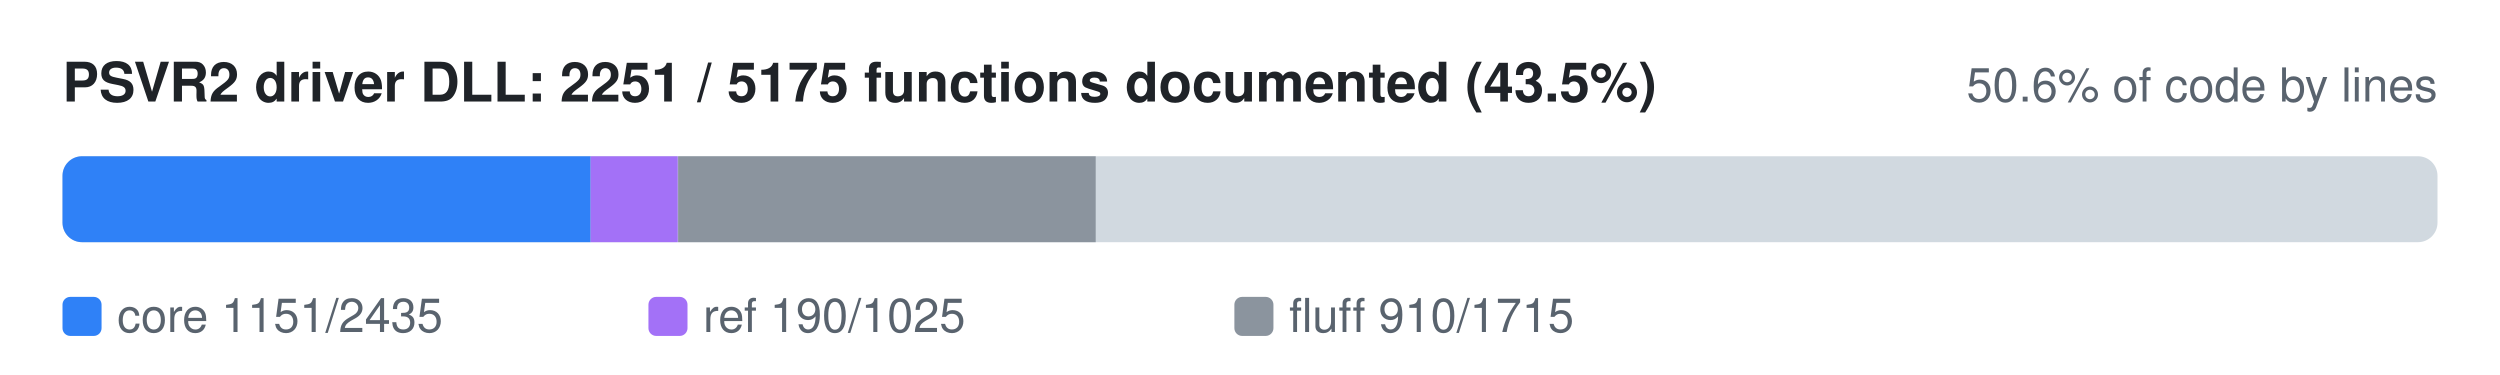
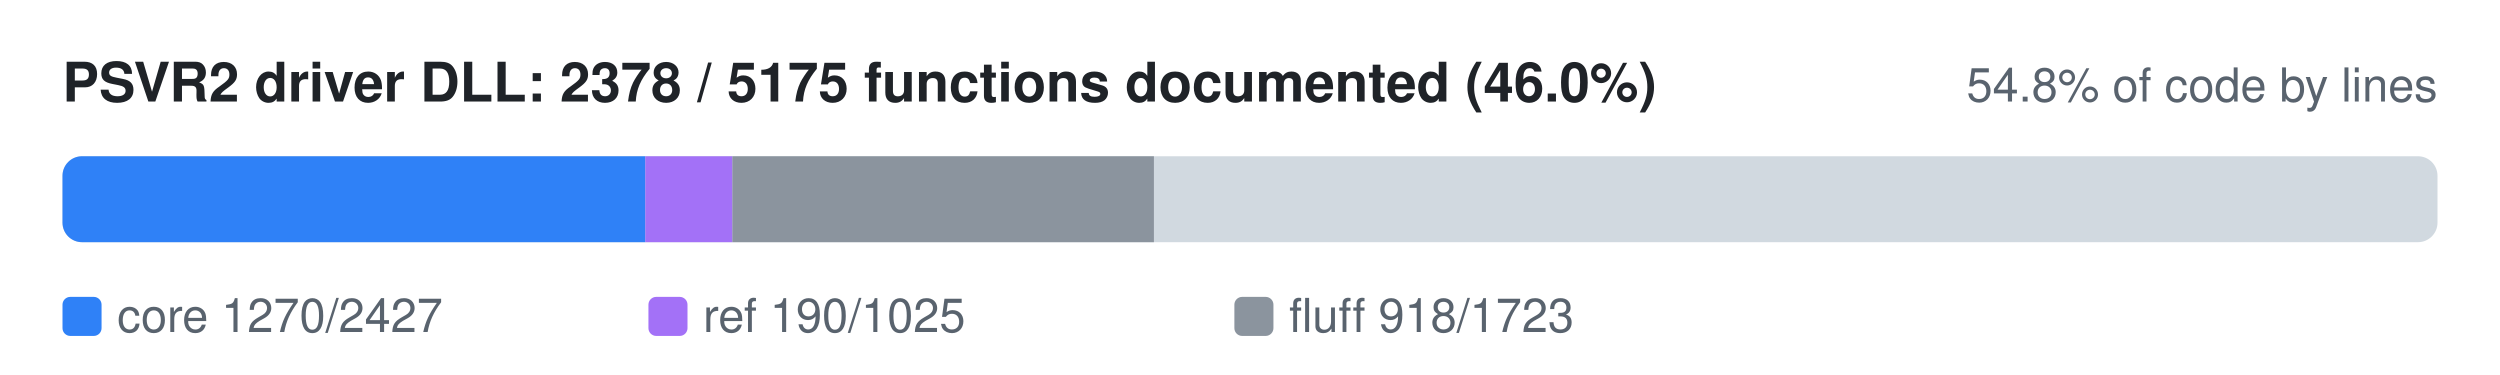
- <svg xmlns="http://www.w3.org/2000/svg" width="640" height="96" viewBox="0 0 640 96" role="img" aria-label="PSVR2 DLL: 2251 of 5175 functions documented">
+ <svg xmlns="http://www.w3.org/2000/svg" width="640" height="96" viewBox="0 0 640 96" role="img" aria-label="PSVR2 DLL: 2378 of 5175 functions documented">
  <style>
text{font:600 14px -apple-system,Segoe UI,Helvetica,Arial,sans-serif;fill:#1f2328}
.s{font-weight:400;font-size:12px;fill:#59636e}
.track{fill:#d1d9e0}
@media (prefers-color-scheme:dark){text{fill:#f0f6fc}.s{fill:#9198a1}.track{fill:#3d444d}}
</style>
-   <text x="16" y="26">PSVR2 driver DLL: 2251 / 5175 functions documented (43.5%)</text>
-   <text x="624" y="26" text-anchor="end" class="s">50.6% of code by lines</text>
+   <text x="16" y="26">PSVR2 driver DLL: 2378 / 5175 functions documented (46.0%)</text>
+   <text x="624" y="26" text-anchor="end" class="s">54.8% of code by lines</text>
  <rect class="track" x="16" y="40" width="608" height="22" rx="5" />
  <clipPath id="c">
    <rect x="16" y="40" width="608" height="22" rx="5" />
  </clipPath>
  <g clip-path="url(#c)">
-     <rect x="16.0" y="40" width="135.2" height="22" fill="#2f81f7" />
-     <rect x="151.2" y="40" width="22.3" height="22" fill="#a371f7" />
-     <rect x="173.6" y="40" width="106.9" height="22" fill="#8b949e" />
+     <rect x="16.0" y="40" width="149.2" height="22" fill="#2f81f7" />
+     <rect x="165.2" y="40" width="22.3" height="22" fill="#a371f7" />
+     <rect x="187.5" y="40" width="107.9" height="22" fill="#8b949e" />
  </g>
  <rect x="16" y="76" width="10" height="10" rx="2" fill="#2f81f7" />
-   <text x="30" y="85" class="s">core 1151/2435</text>
+   <text x="30" y="85" class="s">core 1270/2427</text>
  <rect x="166" y="76" width="10" height="10" rx="2" fill="#a371f7" />
  <text x="180" y="85" class="s">ref 190/1025</text>
  <rect x="316" y="76" width="10" height="10" rx="2" fill="#8b949e" />
-   <text x="330" y="85" class="s">fluff 910/1715</text>
+   <text x="330" y="85" class="s">fluff 918/1723</text>
</svg>
